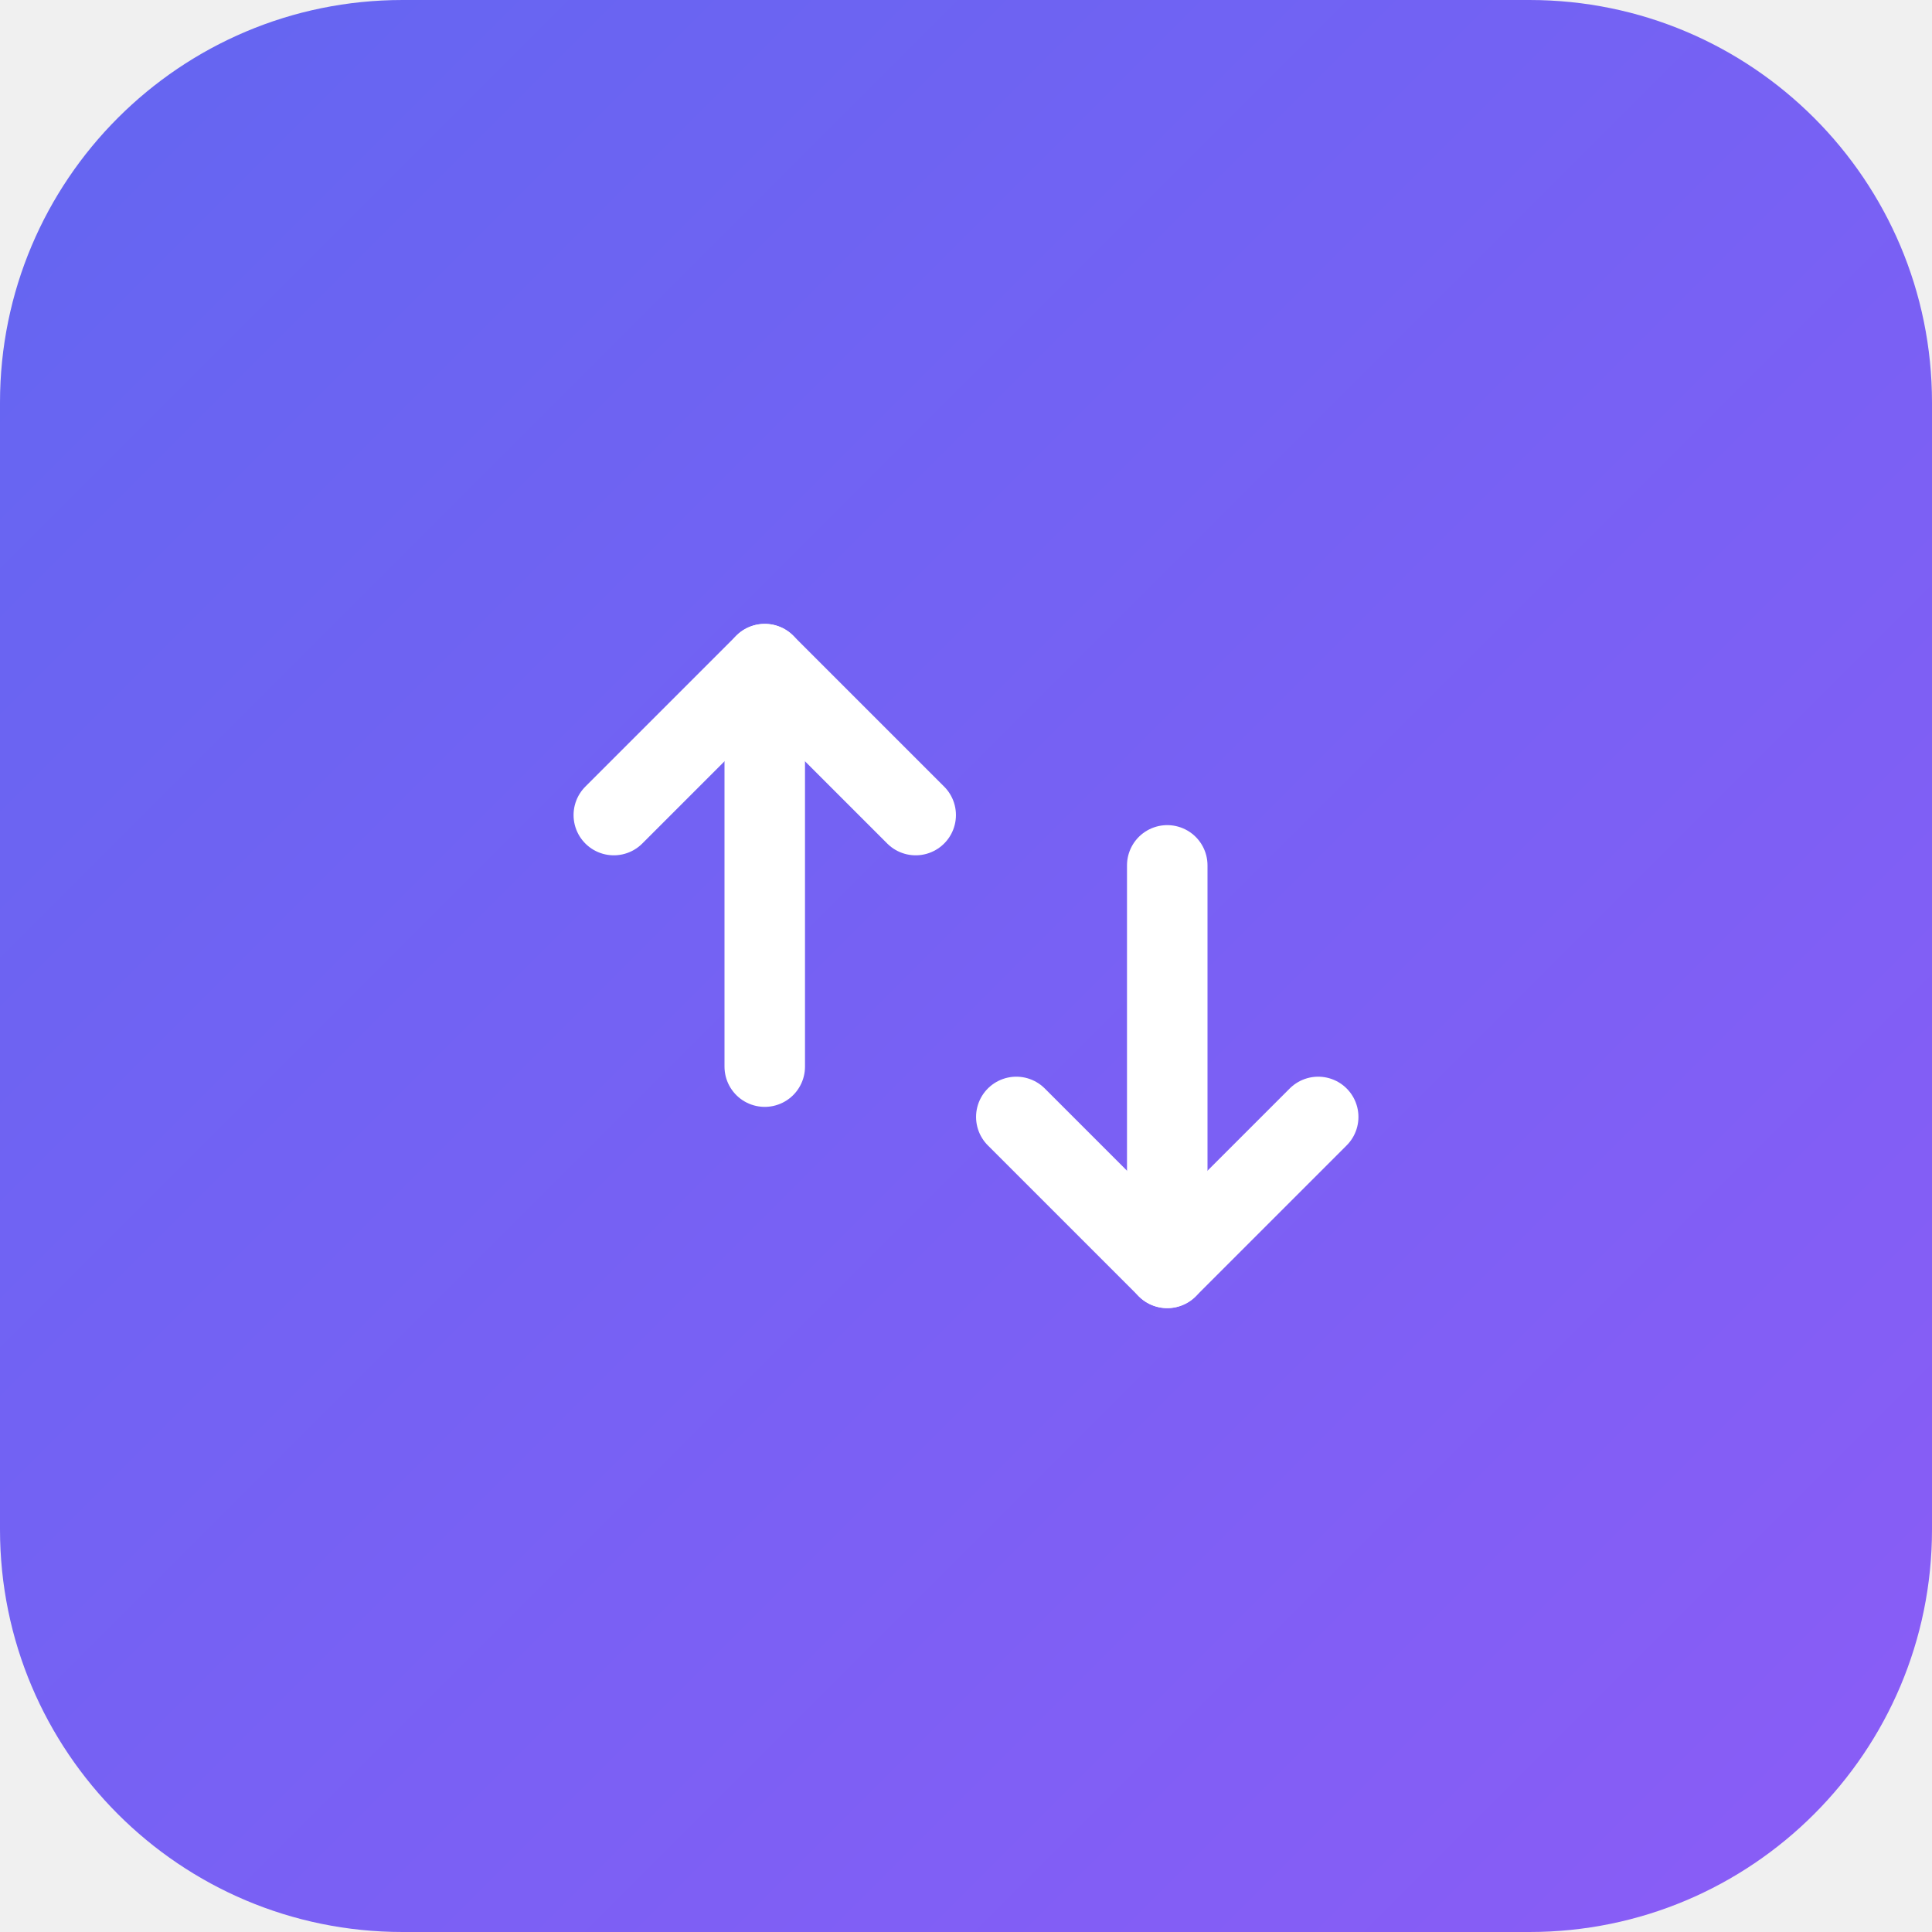
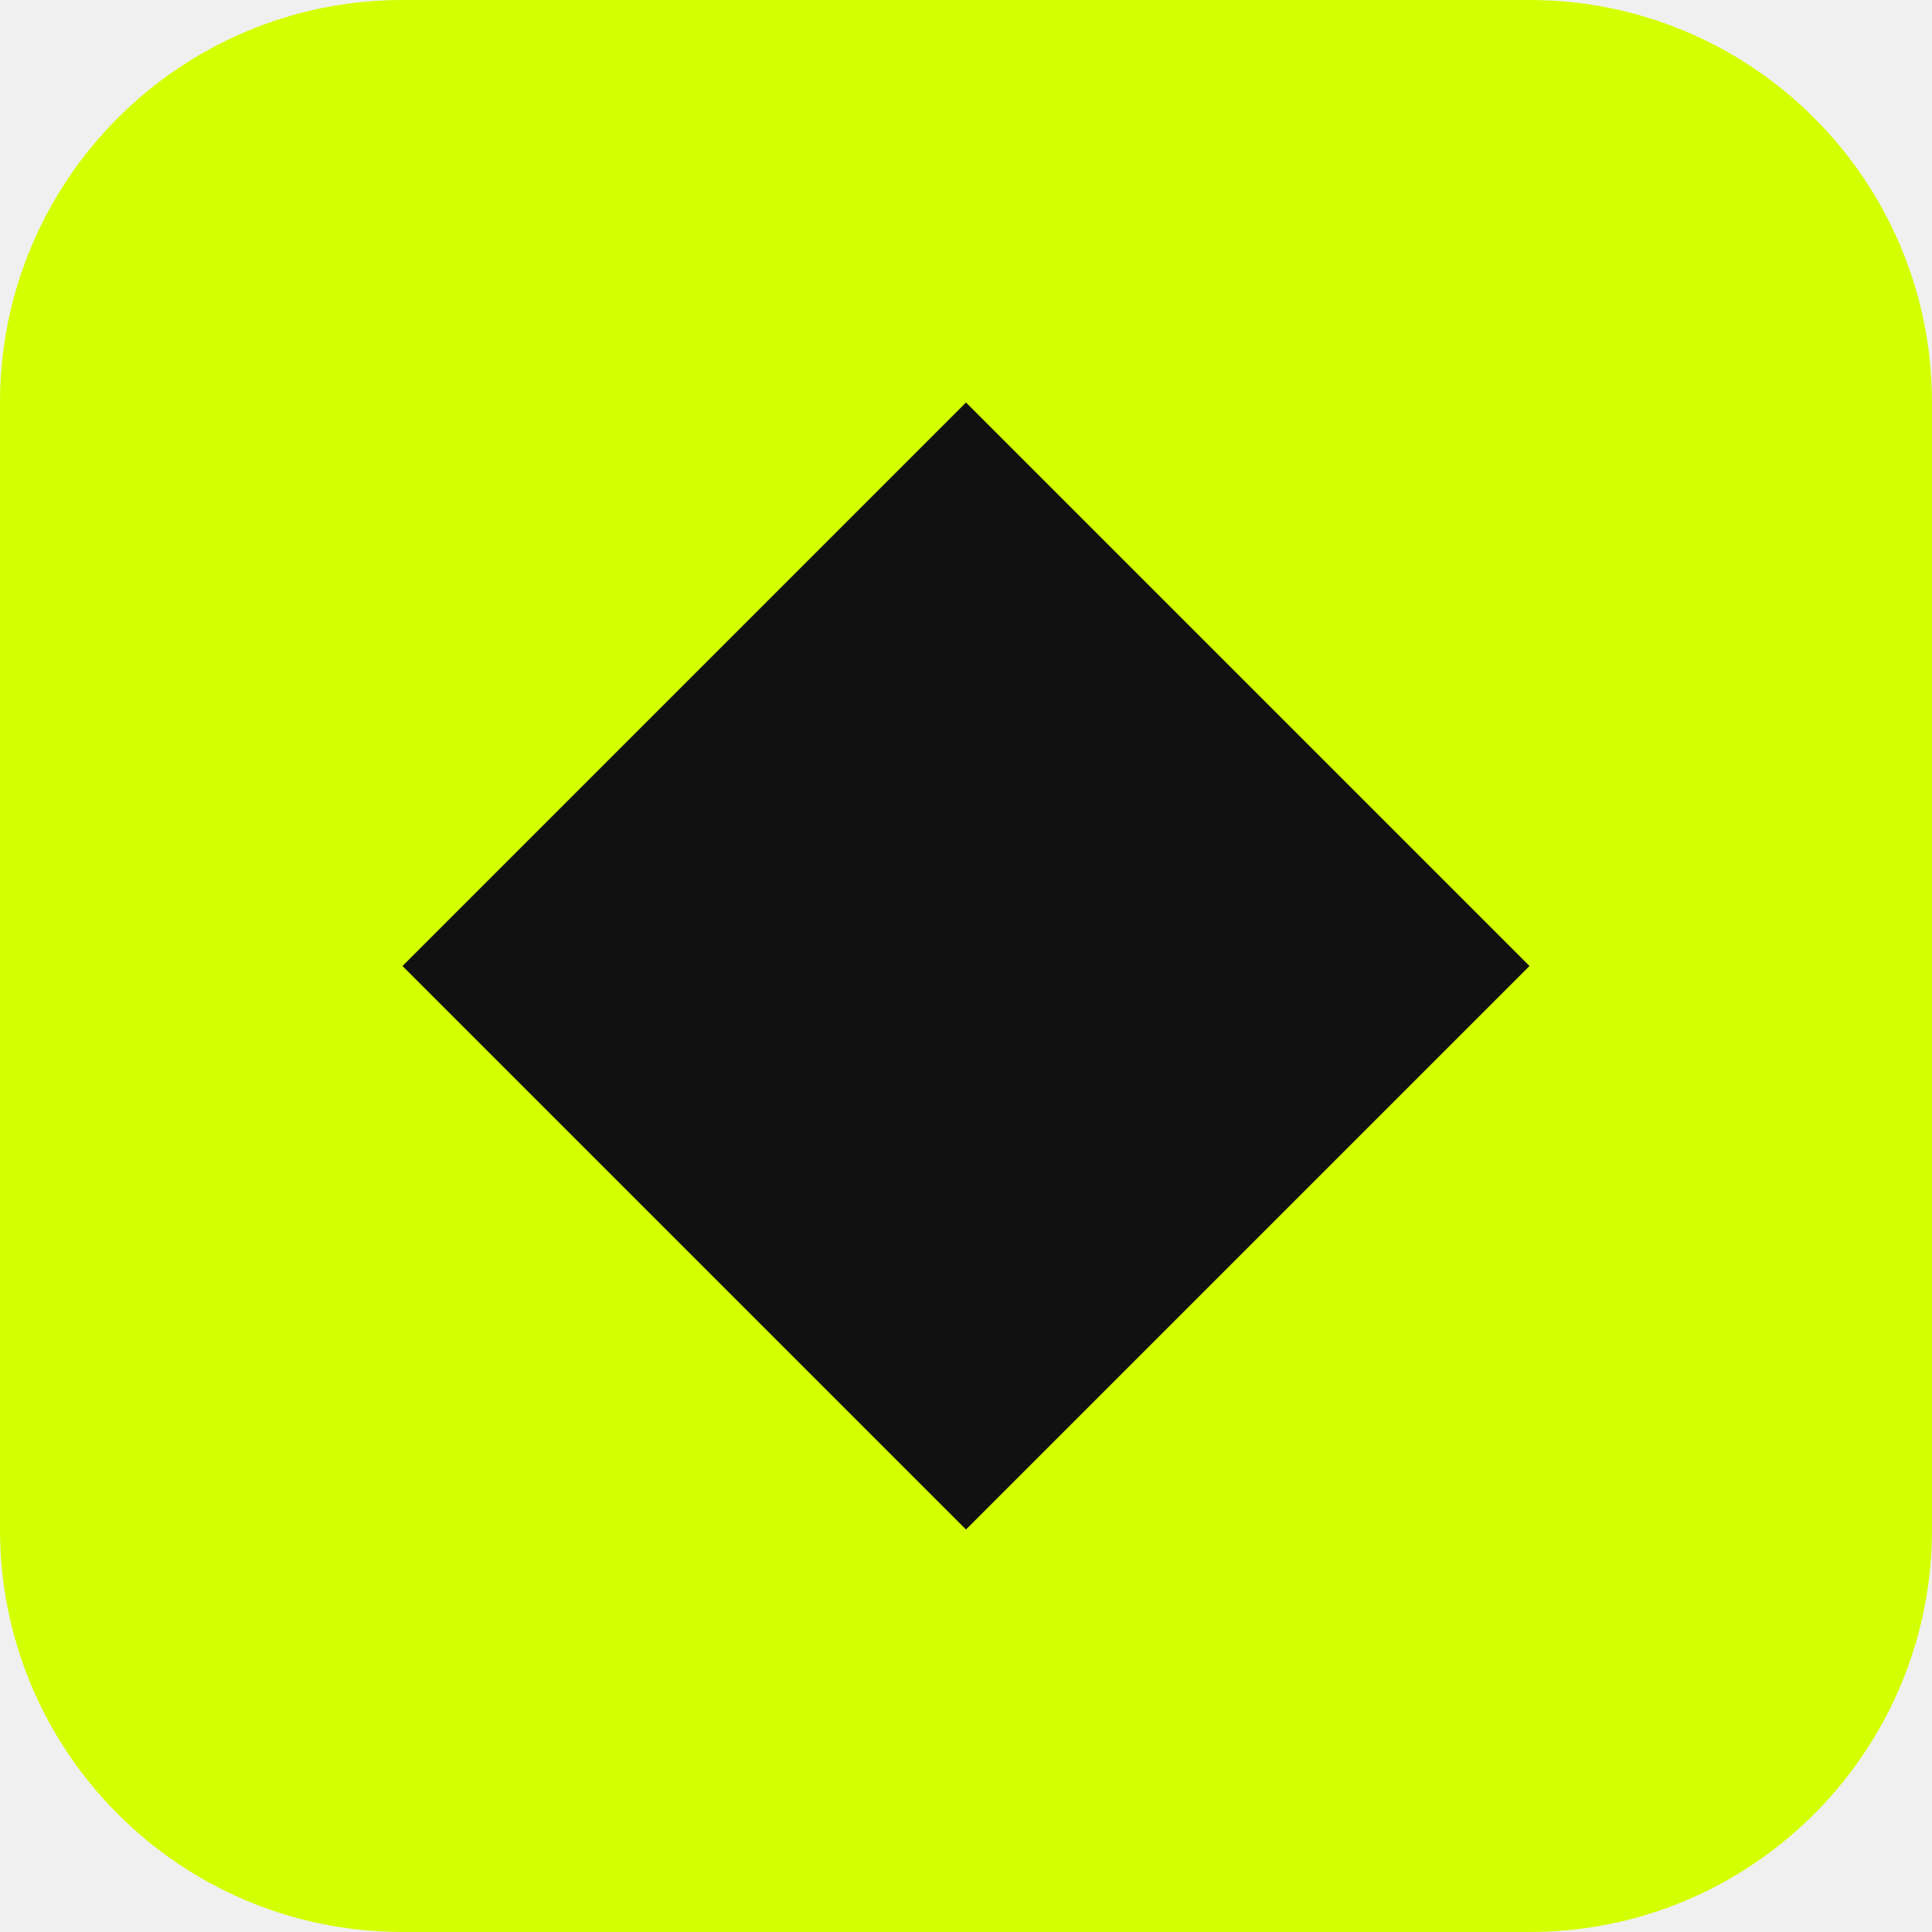
<svg xmlns="http://www.w3.org/2000/svg" width="192" height="192" viewBox="0 0 192 192">
-   <defs>
-     <linearGradient id="bg" x1="0%" y1="0%" x2="100%" y2="100%">
-       <stop offset="0%" style="stop-color:#6366f1" />
-       <stop offset="100%" style="stop-color:#8b5cf6" />
-     </linearGradient>
-   </defs>
-   <rect width="192" height="192" rx="40" fill="url(#bg)" />
-   <g transform="translate(96,96)" fill="none" stroke="white" stroke-width="8" stroke-linecap="round" stroke-linejoin="round">
-     <line x1="-20" y1="10" x2="-20" y2="-30" />
-     <polyline points="-35,-15 -20,-30 -5,-15" />
-     <line x1="20" y1="-10" x2="20" y2="30" />
-     <polyline points="5,15 20,30 35,15" />
-   </g>
+   <rect width="192" height="192" rx="40" fill="#D4FF00" />
+   <path d="M96 40L40 96L96 152L152 96L96 40Z" fill="#111" />
</svg>
